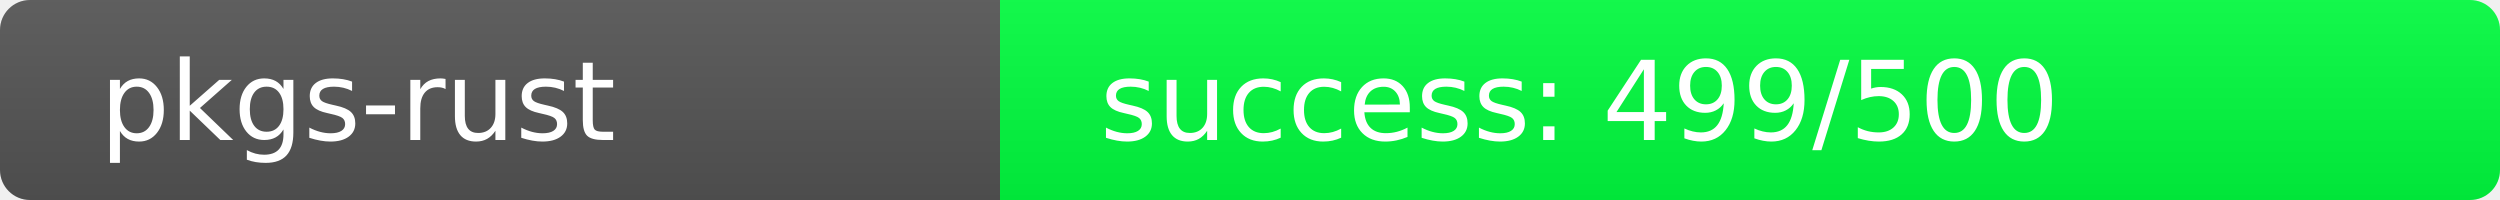
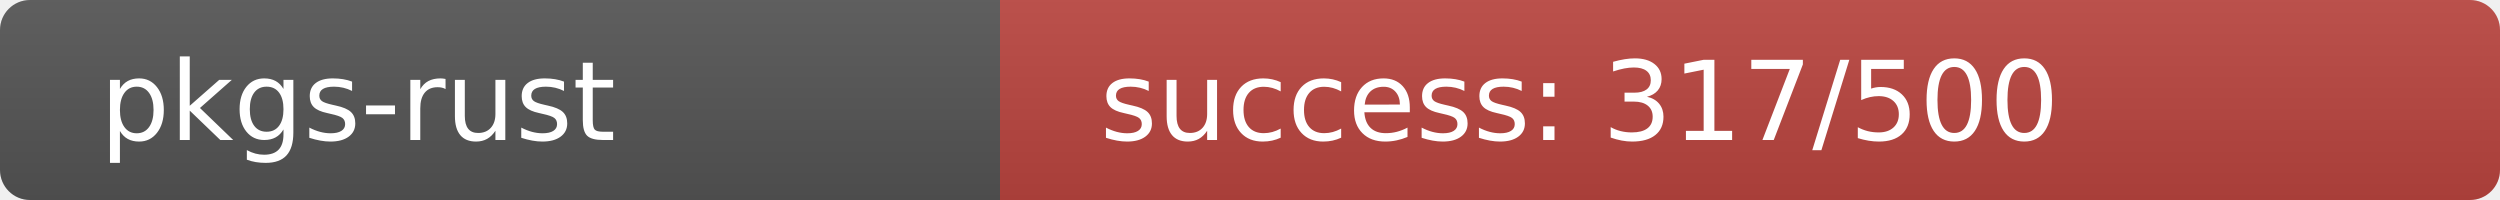
<svg xmlns="http://www.w3.org/2000/svg" width="250" height="20" role="img">
  <linearGradient id="s" x2="0" y2="100%">
    <stop offset="0" stop-color="#bbb" stop-opacity=".1" />
    <stop offset="1" stop-opacity=".1" />
  </linearGradient>
  <clipPath id="r">
    <rect width="250" height="20" rx="3" fill="#fff" />
  </clipPath>
  <g clip-path="url(#r)">
    <rect width="100" height="20" fill="#555" />
-     <rect x="100" width="150" height="20" fill="rgb(1,255,64)" />
+     <rect x="100" width="150" height="20" fill="rgb(187,69,64)" />
    <rect width="250" height="20" fill="url(#s)" />
  </g>
  <g fill="#fff" text-anchor="start" font-family="Verdana,Geneva,DejaVu Sans,sans-serif" text-rendering="geometricPrecision" font-size="110">
    <text x="100" y="140" transform="scale(.1)" fill="#fff">pkgs-rust</text>
-     <text x="1100" y="140" transform="scale(.1)" fill="#fff">success: 499/500</text>
+     <text x="1100" y="140" transform="scale(.1)" fill="#fff">success: 317/500</text>
  </g>
</svg>
